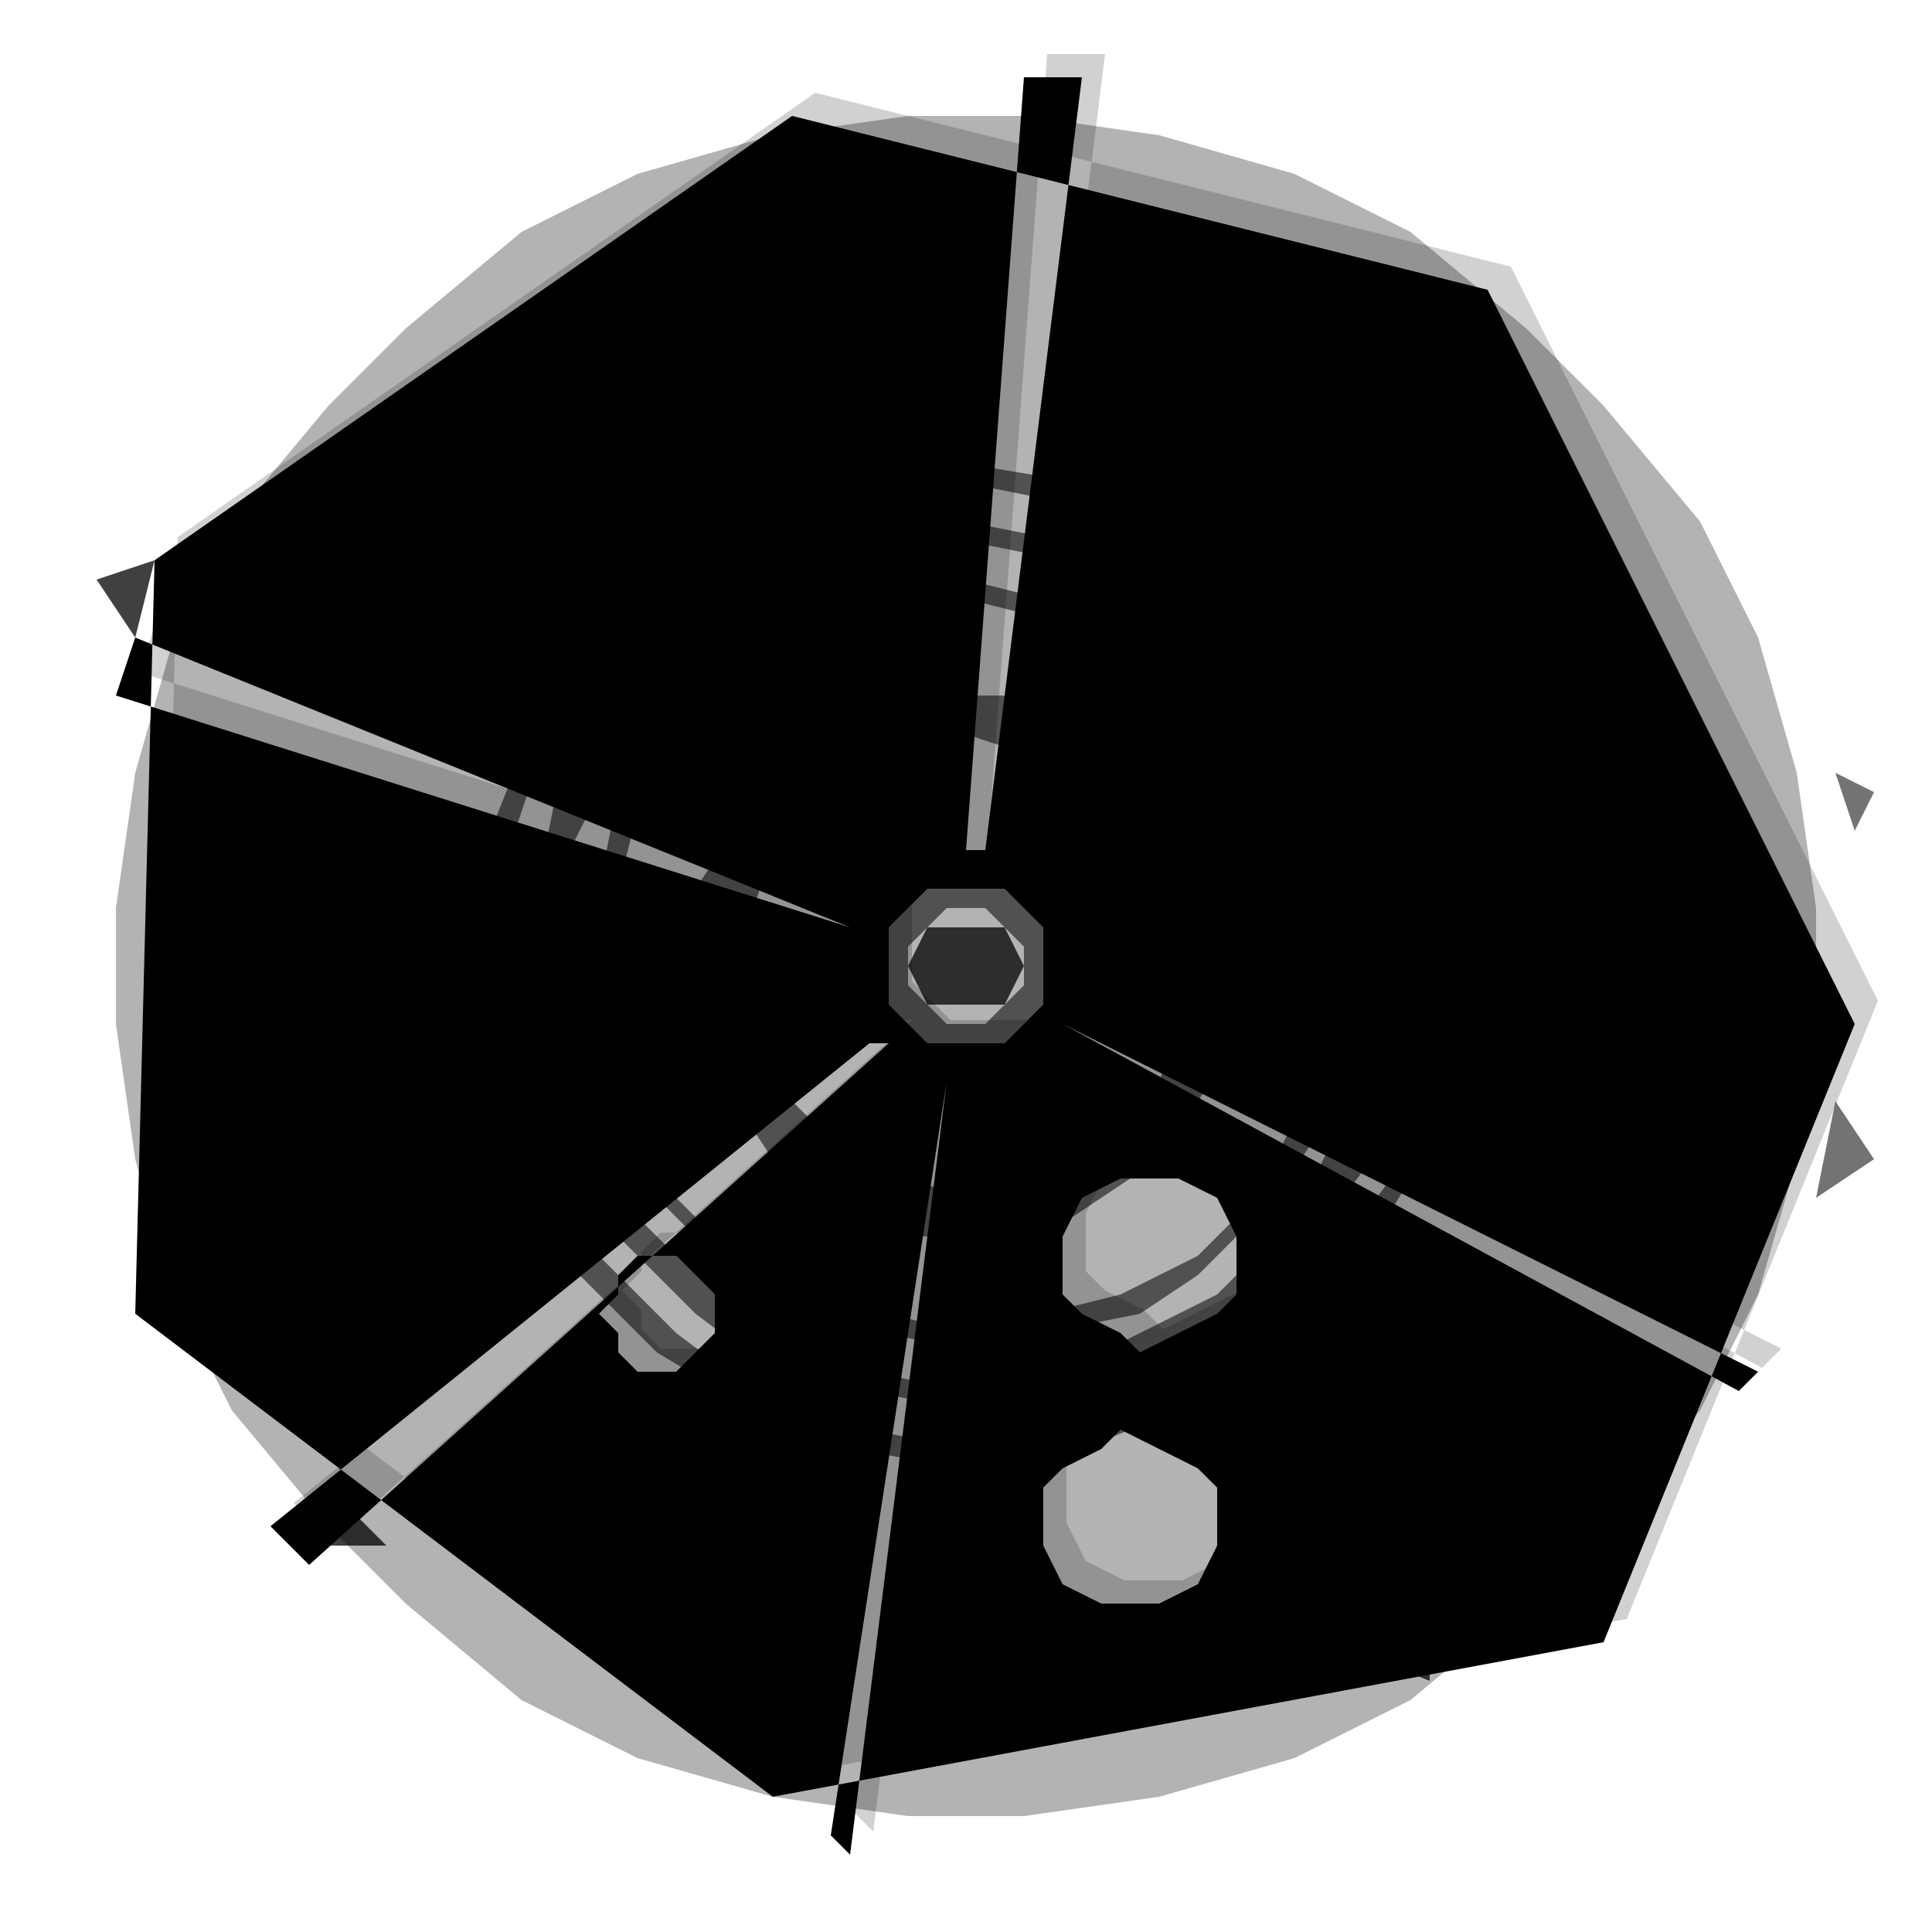
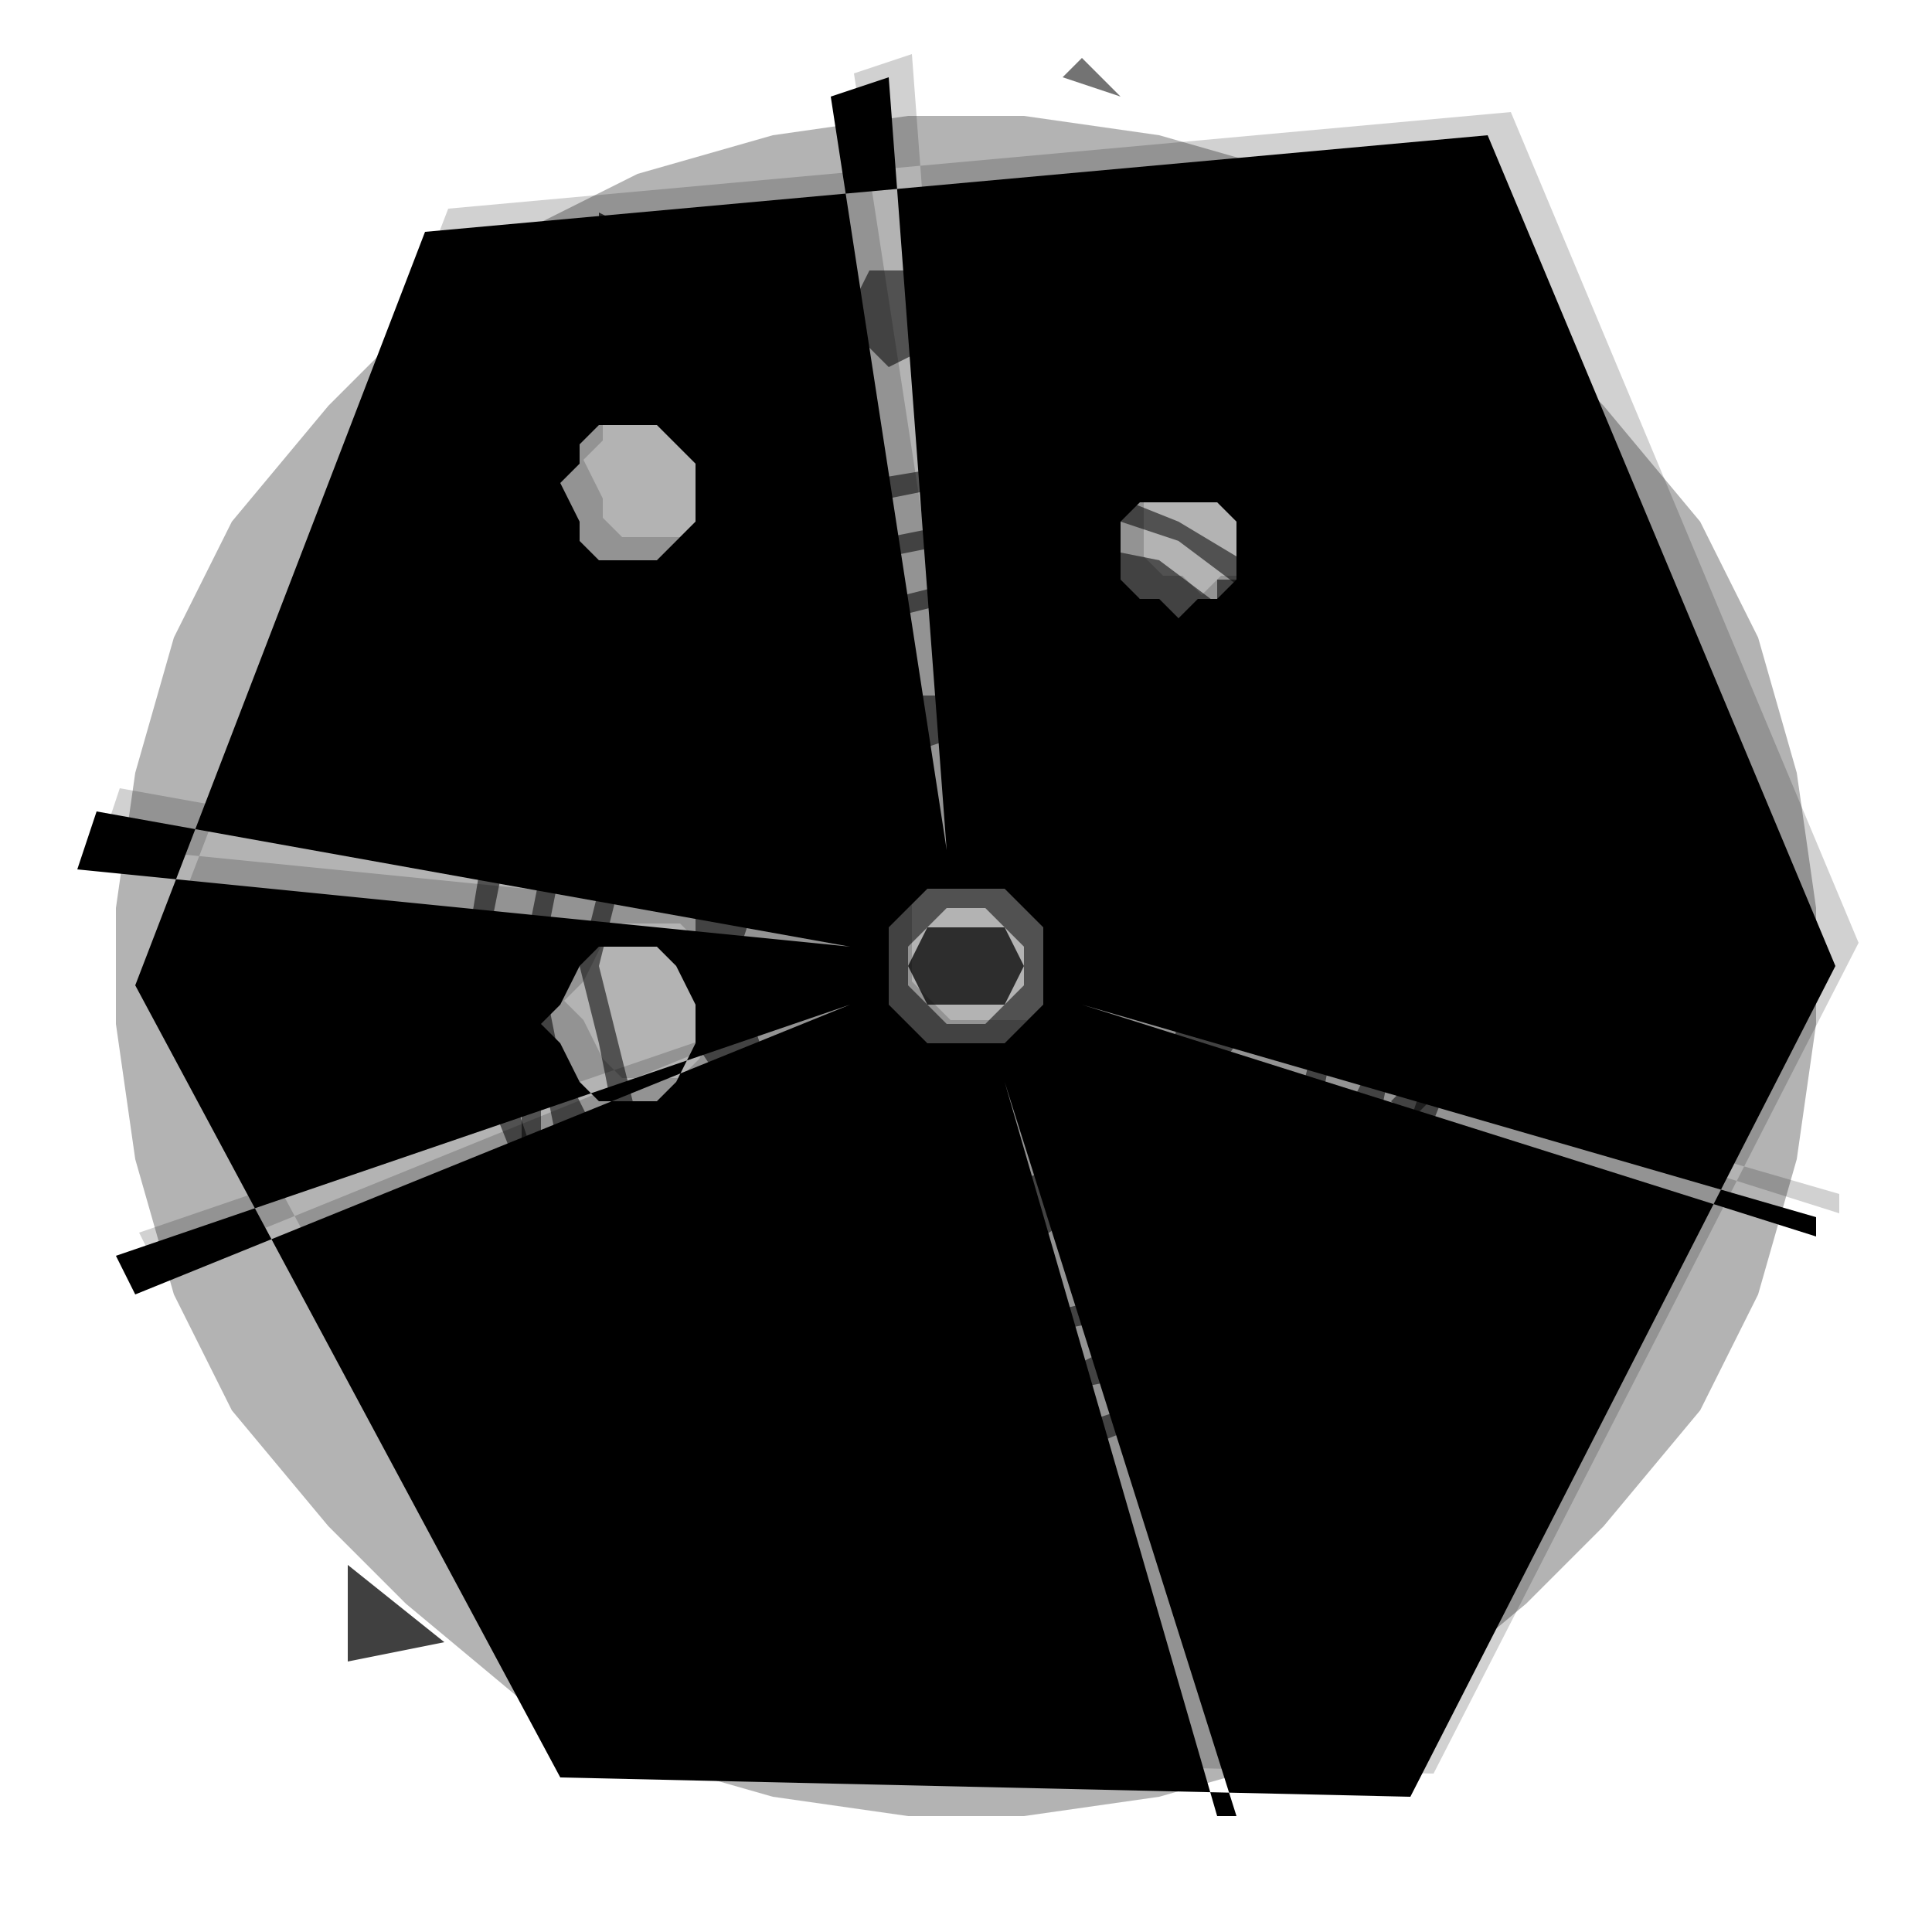
<svg xmlns="http://www.w3.org/2000/svg" viewBox="0 0 100 100" role="img" aria-label="@playform/ets-hook-dsh-test-suggester - spike-star">
  <style>
		@media (prefers-reduced-motion: no-preference) {
			.ets-hook-dsh-test-suggester-scene * { transform-box: view-box; transform-origin: 50% 50%; }
- 		.ets-hook-dsh-test-suggester-counter { animation: ets-hook-dsh-test-suggester-counter 20s linear -4s infinite; }
+ 		.ets-hook-dsh-test-suggester-counter { animation: ets-hook-dsh-test-suggester-counter 27s linear -5s infinite; }
		@keyframes ets-hook-dsh-test-suggester-counter { to { transform: rotate(-360deg); } }
- 		.ets-hook-dsh-test-suggester-breathe { animation: ets-hook-dsh-test-suggester-breathe 6s ease-in-out -4s infinite; }
+ 		.ets-hook-dsh-test-suggester-breathe { animation: ets-hook-dsh-test-suggester-breathe 8s ease-in-out -5s infinite; }
		@keyframes ets-hook-dsh-test-suggester-breathe { 50% { transform: scale(1.06); opacity: 0.85; } }
- 		.ets-hook-dsh-test-suggester-fire { animation: ets-hook-dsh-test-suggester-fire 2.9s ease-in-out infinite; }
+ 		.ets-hook-dsh-test-suggester-fire { animation: ets-hook-dsh-test-suggester-fire 2.8s ease-in-out infinite; }
		@keyframes ets-hook-dsh-test-suggester-fire { 0%, 100% { opacity: 0.35; } 50% { opacity: 1; } }
- 		.ets-hook-dsh-test-suggester-twinkle { animation: ets-hook-dsh-test-suggester-twinkle 6s ease-in-out -4s infinite; }
+ 		.ets-hook-dsh-test-suggester-twinkle { animation: ets-hook-dsh-test-suggester-twinkle 9s ease-in-out -5s infinite; }
		@keyframes ets-hook-dsh-test-suggester-twinkle { 0%, 100% { transform: scale(0.94); opacity: 0.4; } 50% { transform: scale(1.06); opacity: 1; } }
- 		.ets-hook-dsh-test-suggester-trace { animation: ets-hook-dsh-test-suggester-trace 6s ease-in-out -4s infinite; }
+ 		.ets-hook-dsh-test-suggester-trace { animation: ets-hook-dsh-test-suggester-trace 4s ease-in-out -5s infinite; }
		@keyframes ets-hook-dsh-test-suggester-trace { 0%, 100% { transform: translate(0, 0); opacity: 1; } 50% { transform: translate(1.4px, -1.4px); opacity: 0.35; } }
		}
	</style>
  <defs>
    <path id="ets-hook-dsh-test-suggester-0" d="M91,67 L88,73 L83,79 L79,83 L73,88 L67,91 L60,93 L53,94 L47,94 L40,93 L33,91 L27,88 L21,83 L17,79 L12,73 L9,67 L7,60 L6,53 L6,47 L7,40 L9,33 L12,27 L17,21 L21,17 L27,12 L33,9 L40,7 L47,6 L53,6 L60,7 L67,9 L73,12 L79,17 L83,21 L88,27 L91,33 L93,40 L94,47 L94,53 L93,60 Z" />
-     <path id="ets-hook-dsh-test-suggester-1" d="M45,17 L44,19 L42,19 L41,19 L40,17 L41,15 L42,14 L44,15 Z" />
-     <path id="ets-hook-dsh-test-suggester-2" d="M26,29 L25,31 L23,31 L22,31 L21,29 L22,27 L23,27 L25,27 Z" />
-     <path id="ets-hook-dsh-test-suggester-3" d="M96,53 L83,85 L40,93 L7,68 L8,29 L41,6 L77,15 Z M55,53 L91,71 L90,72 L55,53 Z M64,65 L64,67 L63,68 L61,69 L59,70 L58,69 L56,68 L55,67 L55,65 L55,64 L56,62 L58,61 L59,61 L61,61 L63,62 L64,64 Z M49,56 L44,96 L43,95 L49,56 Z M46,54 L16,81 L14,79 L45,54 Z M37,68 L37,69 L36,70 L35,71 L34,71 L33,71 L32,70 L32,69 L31,68 L32,67 L32,66 L33,65 L34,65 L35,65 L36,66 L37,67 Z M44,48 L6,36 L7,33 L44,48 Z M50,44 L53,4 L56,4 L51,44 Z M63,79 L63,80 L62,82 L60,83 L58,83 L57,83 L55,82 L54,80 L54,79 L54,77 L55,76 L57,75 L58,74 L60,75 L62,76 L63,77 Z M54,50 L54,52 L53,53 L52,54 L50,54 L48,54 L47,53 L46,52 L46,50 L46,48 L47,47 L48,46 L50,46 L52,46 L53,47 L54,48 Z" />
-     <path id="ets-hook-dsh-test-suggester-4" d="M41,82 L40,84 L38,84 L37,84 L36,82 L37,80 L38,80 L40,80 Z" />
-     <path id="ets-hook-dsh-test-suggester-5" d="M43,83 L42,84 L41,85 L39,84 L38,83 L39,81 L41,80 L42,81 Z" />
-     <path id="ets-hook-dsh-test-suggester-6" d="M64,50 L64,54 L62,57 L60,60 L57,62 L54,64 L50,64 L46,64 L43,62 L40,60 L38,57 L36,54 L36,50 L36,46 L38,43 L40,40 L43,38 L46,36 L50,36 L54,36 L57,38 L60,40 L62,43 L64,46 Z M62,50 L61,53 L60,56 L58,58 L56,60 L53,61 L50,62 L47,61 L44,60 L42,58 L40,56 L39,53 L38,50 L39,47 L40,44 L42,42 L44,40 L47,39 L50,38 L53,39 L56,40 L58,42 L60,44 L61,47 Z" />
-     <path id="ets-hook-dsh-test-suggester-7" d="M55,50 L55,52 L54,54 L52,55 L50,55 L48,55 L46,54 L45,52 L45,50 L45,48 L46,46 L48,45 L50,45 L52,45 L54,46 L55,48 Z M53,50 L53,51 L52,52 L51,53 L50,53 L49,53 L48,52 L47,51 L47,50 L47,49 L48,48 L49,47 L50,47 L51,47 L52,48 L53,49 Z" />
-     <path id="ets-hook-dsh-test-suggester-8" d="M70,50 L69,54 L68,59 L66,62 L62,66 L59,68 L54,69 L50,70 L46,69 L41,68 L38,66 L34,62 L32,59 L31,54 L30,50 L31,46 L32,41 L34,38 L38,34 L41,32 L46,31 L50,30 L54,31 L59,32 L62,34 L66,38 L68,41 L69,46 Z M69,50 L68,54 L67,58 L65,62 L62,65 L58,67 L54,68 L50,69 L46,68 L42,67 L38,65 L35,62 L33,58 L32,54 L31,50 L32,46 L33,42 L35,38 L38,35 L42,33 L46,32 L50,31 L54,32 L58,33 L62,35 L65,38 L67,42 L68,46 Z" />
-     <path id="ets-hook-dsh-test-suggester-9" d="M73,50 L72,55 L71,60 L68,64 L64,68 L60,71 L55,72 L50,73 L45,72 L40,71 L36,68 L32,64 L29,60 L28,55 L27,50 L28,45 L29,40 L32,36 L36,32 L40,29 L45,28 L50,27 L55,28 L60,29 L64,32 L68,36 L71,40 L72,45 Z M72,50 L71,55 L69,59 L67,63 L63,67 L59,69 L55,71 L50,72 L45,71 L41,69 L37,67 L33,63 L31,59 L29,55 L28,50 L29,45 L31,41 L33,37 L37,33 L41,31 L45,29 L50,28 L55,29 L59,31 L63,33 L67,37 L69,41 L71,45 Z" />
-     <path id="ets-hook-dsh-test-suggester-10" d="M76,50 L75,56 L73,61 L70,66 L66,70 L61,73 L56,75 L50,76 L44,75 L39,73 L34,70 L30,66 L27,61 L25,56 L24,50 L25,44 L27,39 L30,34 L34,30 L39,27 L44,25 L50,24 L56,25 L61,27 L66,30 L70,34 L73,39 L75,44 Z M75,50 L74,55 L72,61 L69,65 L65,69 L61,72 L55,74 L50,75 L45,74 L39,72 L35,69 L31,65 L28,61 L26,55 L25,50 L26,45 L28,39 L31,35 L35,31 L39,28 L45,26 L50,25 L55,26 L61,28 L65,31 L69,35 L72,39 L74,45 Z" />
-     <path id="ets-hook-dsh-test-suggester-11" d="M74,57 L73,58 L73,58 L72,57 L73,56 L73,56 Z" />
-     <path id="ets-hook-dsh-test-suggester-12" d="M51,74 L51,75 L50,75 L50,74 L50,73 L51,73 Z" />
-     <path id="ets-hook-dsh-test-suggester-13" d="M28,58 L28,59 L27,59 L27,58 L27,57 L28,57 Z" />
-     <path id="ets-hook-dsh-test-suggester-14" d="M95,57 L97,60 L94,62 Z" />
-     <path id="ets-hook-dsh-test-suggester-15" d="M36,31 L36,32 L35,32 L35,31 L35,30 L36,30 Z" />
-     <path id="ets-hook-dsh-test-suggester-16" d="M20,80 L16,80 L17,77 Z" />
-     <path id="ets-hook-dsh-test-suggester-17" d="M65,30 L64,31 L63,31 L63,30 L63,30 L64,30 Z" />
-     <path id="ets-hook-dsh-test-suggester-18" d="M73,16 L77,15 L77,20 Z" />
-     <path id="ets-hook-dsh-test-suggester-19" d="M7,33 L5,30 L8,29 Z" />
-     <path id="ets-hook-dsh-test-suggester-20" d="M95,40 L97,41 L96,43 Z" />
-     <path id="ets-hook-dsh-test-suggester-21" d="M74,82 L74,87 L69,85 Z" />
-     <path id="ets-hook-dsh-test-suggester-22" d="M53,50 L52,52 L51,52 L49,52 L48,52 L47,50 L48,48 L49,48 L51,48 L52,48 Z" />
+     <path id="ets-hook-dsh-test-suggester-1" d="M33,78 L33,80 L31,81 L29,80 L29,78 L29,76 L31,76 L33,76 Z" />
+     <path id="ets-hook-dsh-test-suggester-2" d="M71,22 L71,24 L69,24 L67,24 L67,22 L67,20 L69,19 L71,20 Z" />
+     <path id="ets-hook-dsh-test-suggester-3" d="M49,16 L48,18 L46,19 L45,18 L44,16 L45,14 L46,14 L48,14 Z" />
+     <path id="ets-hook-dsh-test-suggester-4" d="M95,50 L73,93 L29,92 L7,51 L22,12 L77,7 Z M56,52 L94,63 L94,64 L56,52 Z M36,53 L36,54 L35,56 L34,57 L32,57 L31,57 L30,56 L29,54 L28,53 L29,52 L30,50 L31,49 L32,49 L34,49 L35,50 L36,52 Z M52,56 L64,94 L63,94 L52,56 Z M44,52 L7,67 L6,65 L44,52 Z M64,29 L64,30 L63,31 L62,31 L61,32 L60,31 L59,31 L58,30 L58,29 L58,27 L59,26 L60,26 L61,26 L62,26 L63,26 L64,27 Z M44,49 L4,45 L5,42 L44,49 Z M49,44 L43,5 L46,4 L49,44 Z M36,25 L36,27 L35,28 L34,29 L33,29 L31,29 L30,28 L30,27 L29,25 L30,24 L30,23 L31,22 L33,22 L34,22 L35,23 L36,24 Z M54,50 L54,52 L53,53 L52,54 L50,54 L48,54 L47,53 L46,52 L46,50 L46,48 L47,47 L48,46 L50,46 L52,46 L53,47 L54,48 Z" />
+     <path id="ets-hook-dsh-test-suggester-5" d="M64,50 L64,54 L62,57 L60,60 L57,62 L54,64 L50,64 L46,64 L43,62 L40,60 L38,57 L36,54 L36,50 L36,46 L38,43 L40,40 L43,38 L46,36 L50,36 L54,36 L57,38 L60,40 L62,43 L64,46 Z M62,50 L61,53 L60,56 L58,58 L56,60 L53,61 L50,62 L47,61 L44,60 L42,58 L40,56 L39,53 L38,50 L39,47 L40,44 L42,42 L44,40 L47,39 L50,38 L53,39 L56,40 L58,42 L60,44 L61,47 Z" />
+     <path id="ets-hook-dsh-test-suggester-6" d="M55,50 L55,52 L54,54 L52,55 L50,55 L48,55 L46,54 L45,52 L45,50 L45,48 L46,46 L48,45 L50,45 L52,45 L54,46 L55,48 Z M53,50 L53,51 L52,52 L51,53 L50,53 L49,53 L48,52 L47,51 L47,50 L47,49 L48,48 L49,47 L50,47 L51,47 L52,48 L53,49 Z" />
+     <path id="ets-hook-dsh-test-suggester-7" d="M70,50 L69,54 L68,59 L66,62 L62,66 L59,68 L54,69 L50,70 L46,69 L41,68 L38,66 L34,62 L32,59 L31,54 L30,50 L31,46 L32,41 L34,38 L38,34 L41,32 L46,31 L50,30 L54,31 L59,32 L62,34 L66,38 L68,41 L69,46 Z M69,50 L68,54 L67,58 L65,62 L62,65 L58,67 L54,68 L50,69 L46,68 L42,67 L38,65 L35,62 L33,58 L32,54 L31,50 L32,46 L33,42 L35,38 L38,35 L42,33 L46,32 L50,31 L54,32 L58,33 L62,35 L65,38 L67,42 L68,46 Z" />
+     <path id="ets-hook-dsh-test-suggester-8" d="M73,50 L72,55 L71,60 L68,64 L64,68 L60,71 L55,72 L50,73 L45,72 L40,71 L36,68 L32,64 L29,60 L28,55 L27,50 L28,45 L29,40 L32,36 L36,32 L40,29 L45,28 L50,27 L55,28 L60,29 L64,32 L68,36 L71,40 L72,45 Z M72,50 L71,55 L69,59 L67,63 L63,67 L59,69 L55,71 L50,72 L45,71 L41,69 L37,67 L33,63 L31,59 L29,55 L28,50 L29,45 L31,41 L33,37 L37,33 L41,31 L45,29 L50,28 L55,29 L59,31 L63,33 L67,37 L69,41 L71,45 Z" />
+     <path id="ets-hook-dsh-test-suggester-9" d="M76,50 L75,56 L73,61 L70,66 L66,70 L61,73 L56,75 L50,76 L44,75 L39,73 L34,70 L30,66 L27,61 L25,56 L24,50 L25,44 L27,39 L30,34 L34,30 L39,27 L44,25 L50,24 L56,25 L61,27 L66,30 L70,34 L73,39 L75,44 Z M75,50 L74,55 L72,61 L69,65 L65,69 L61,72 L55,74 L50,75 L45,74 L39,72 L35,69 L31,65 L28,61 L26,55 L25,50 L26,45 L28,39 L31,35 L35,31 L39,28 L45,26 L50,25 L55,26 L61,28 L65,31 L69,35 L72,39 L74,45 Z" />
+     <path id="ets-hook-dsh-test-suggester-10" d="M74,57 L73,58 L73,58 L72,57 L73,56 L73,56 Z" />
+     <path id="ets-hook-dsh-test-suggester-11" d="M51,74 L51,75 L50,75 L50,74 L50,73 L51,73 Z" />
+     <path id="ets-hook-dsh-test-suggester-12" d="M28,58 L28,59 L27,59 L27,58 L27,57 L28,57 Z" />
+     <path id="ets-hook-dsh-test-suggester-13" d="M36,31 L36,32 L35,32 L35,31 L35,30 L36,30 Z" />
+     <path id="ets-hook-dsh-test-suggester-14" d="M65,30 L64,31 L63,31 L63,30 L63,30 L64,30 Z" />
+     <path id="ets-hook-dsh-test-suggester-15" d="M38,89 L34,92 L33,88 Z" />
+     <path id="ets-hook-dsh-test-suggester-16" d="M23,85 L18,86 L18,81 Z" />
+     <path id="ets-hook-dsh-test-suggester-17" d="M55,4 L56,3 L58,5 Z" />
+     <path id="ets-hook-dsh-test-suggester-18" d="M31,13 L31,11 L33,12 Z" />
+     <path id="ets-hook-dsh-test-suggester-19" d="M3,52 L3,48 L3,45 Z" />
+     <path id="ets-hook-dsh-test-suggester-20" d="M53,50 L52,52 L51,52 L49,52 L48,52 L47,50 L48,48 L49,48 L51,48 L52,48 Z" />
  </defs>
  <g class="ets-hook-dsh-test-suggester-scene">
    <g fill="currentColor" fill-opacity="0.3" fill-rule="evenodd">
      <use class="ets-hook-dsh-test-suggester-breathe" href="#ets-hook-dsh-test-suggester-0" />
    </g>
    <g fill="currentColor" fill-opacity="0.55" fill-rule="evenodd">
-       <use class="ets-hook-dsh-test-suggester-fire" style="animation-delay:-4.00s" href="#ets-hook-dsh-test-suggester-1" />
-       <use class="ets-hook-dsh-test-suggester-fire" style="animation-delay:-4.18s" href="#ets-hook-dsh-test-suggester-2" />
+       <use class="ets-hook-dsh-test-suggester-fire" style="animation-delay:-5.00s" href="#ets-hook-dsh-test-suggester-1" />
+       <use class="ets-hook-dsh-test-suggester-fire" style="animation-delay:-5.18s" href="#ets-hook-dsh-test-suggester-2" />
+       <use class="ets-hook-dsh-test-suggester-fire" style="animation-delay:-5.36s" href="#ets-hook-dsh-test-suggester-3" />
    </g>
    <g fill="currentColor" fill-opacity="1" fill-rule="evenodd">
-       <use href="#ets-hook-dsh-test-suggester-3" />
+       <use href="#ets-hook-dsh-test-suggester-4" />
    </g>
    <g fill="currentColor" fill-opacity="0.55" fill-rule="evenodd">
-       <use class="ets-hook-dsh-test-suggester-fire" style="animation-delay:-4.36s" href="#ets-hook-dsh-test-suggester-4" />
-       <use class="ets-hook-dsh-test-suggester-fire" style="animation-delay:-4.54s" href="#ets-hook-dsh-test-suggester-5" />
+       <use class="ets-hook-dsh-test-suggester-breathe" href="#ets-hook-dsh-test-suggester-5" />
      <use class="ets-hook-dsh-test-suggester-breathe" href="#ets-hook-dsh-test-suggester-6" />
      <use class="ets-hook-dsh-test-suggester-breathe" href="#ets-hook-dsh-test-suggester-7" />
      <use class="ets-hook-dsh-test-suggester-breathe" href="#ets-hook-dsh-test-suggester-8" />
      <use class="ets-hook-dsh-test-suggester-breathe" href="#ets-hook-dsh-test-suggester-9" />
-       <use class="ets-hook-dsh-test-suggester-breathe" href="#ets-hook-dsh-test-suggester-10" />
+       <use class="ets-hook-dsh-test-suggester-counter" href="#ets-hook-dsh-test-suggester-10" />
      <use class="ets-hook-dsh-test-suggester-counter" href="#ets-hook-dsh-test-suggester-11" />
      <use class="ets-hook-dsh-test-suggester-counter" href="#ets-hook-dsh-test-suggester-12" />
      <use class="ets-hook-dsh-test-suggester-counter" href="#ets-hook-dsh-test-suggester-13" />
-       <use class="ets-hook-dsh-test-suggester-twinkle" href="#ets-hook-dsh-test-suggester-14" />
-       <use class="ets-hook-dsh-test-suggester-counter" href="#ets-hook-dsh-test-suggester-15" />
+       <use class="ets-hook-dsh-test-suggester-counter" href="#ets-hook-dsh-test-suggester-14" />
+       <use class="ets-hook-dsh-test-suggester-twinkle" href="#ets-hook-dsh-test-suggester-15" />
    </g>
    <g fill="currentColor" fill-opacity="0.75" fill-rule="evenodd">
      <use class="ets-hook-dsh-test-suggester-twinkle" href="#ets-hook-dsh-test-suggester-16" />
    </g>
    <g fill="currentColor" fill-opacity="0.55" fill-rule="evenodd">
-       <use class="ets-hook-dsh-test-suggester-counter" href="#ets-hook-dsh-test-suggester-17" />
+       <use class="ets-hook-dsh-test-suggester-twinkle" href="#ets-hook-dsh-test-suggester-17" />
+     </g>
+     <g fill="currentColor" fill-opacity="0.75" fill-rule="evenodd">
      <use class="ets-hook-dsh-test-suggester-twinkle" href="#ets-hook-dsh-test-suggester-18" />
    </g>
-     <g fill="currentColor" fill-opacity="0.75" fill-rule="evenodd">
+     <g fill="currentColor" fill-opacity="0.55" fill-rule="evenodd">
      <use class="ets-hook-dsh-test-suggester-twinkle" href="#ets-hook-dsh-test-suggester-19" />
    </g>
-     <g fill="currentColor" fill-opacity="0.55" fill-rule="evenodd">
-       <use class="ets-hook-dsh-test-suggester-twinkle" href="#ets-hook-dsh-test-suggester-20" />
-     </g>
    <g fill="currentColor" fill-opacity="0.75" fill-rule="evenodd">
-       <use class="ets-hook-dsh-test-suggester-twinkle" href="#ets-hook-dsh-test-suggester-21" />
-       <use class="ets-hook-dsh-test-suggester-breathe" href="#ets-hook-dsh-test-suggester-22" />
+       <use class="ets-hook-dsh-test-suggester-breathe" href="#ets-hook-dsh-test-suggester-20" />
    </g>
    <g class="ets-hook-dsh-test-suggester-trace" fill="currentColor" fill-opacity="0.18" fill-rule="evenodd" stroke="none">
      <g transform="translate(1.2,-1.2)">
-         <use href="#ets-hook-dsh-test-suggester-3" />
+         <use href="#ets-hook-dsh-test-suggester-4" />
      </g>
    </g>
  </g>
</svg>
